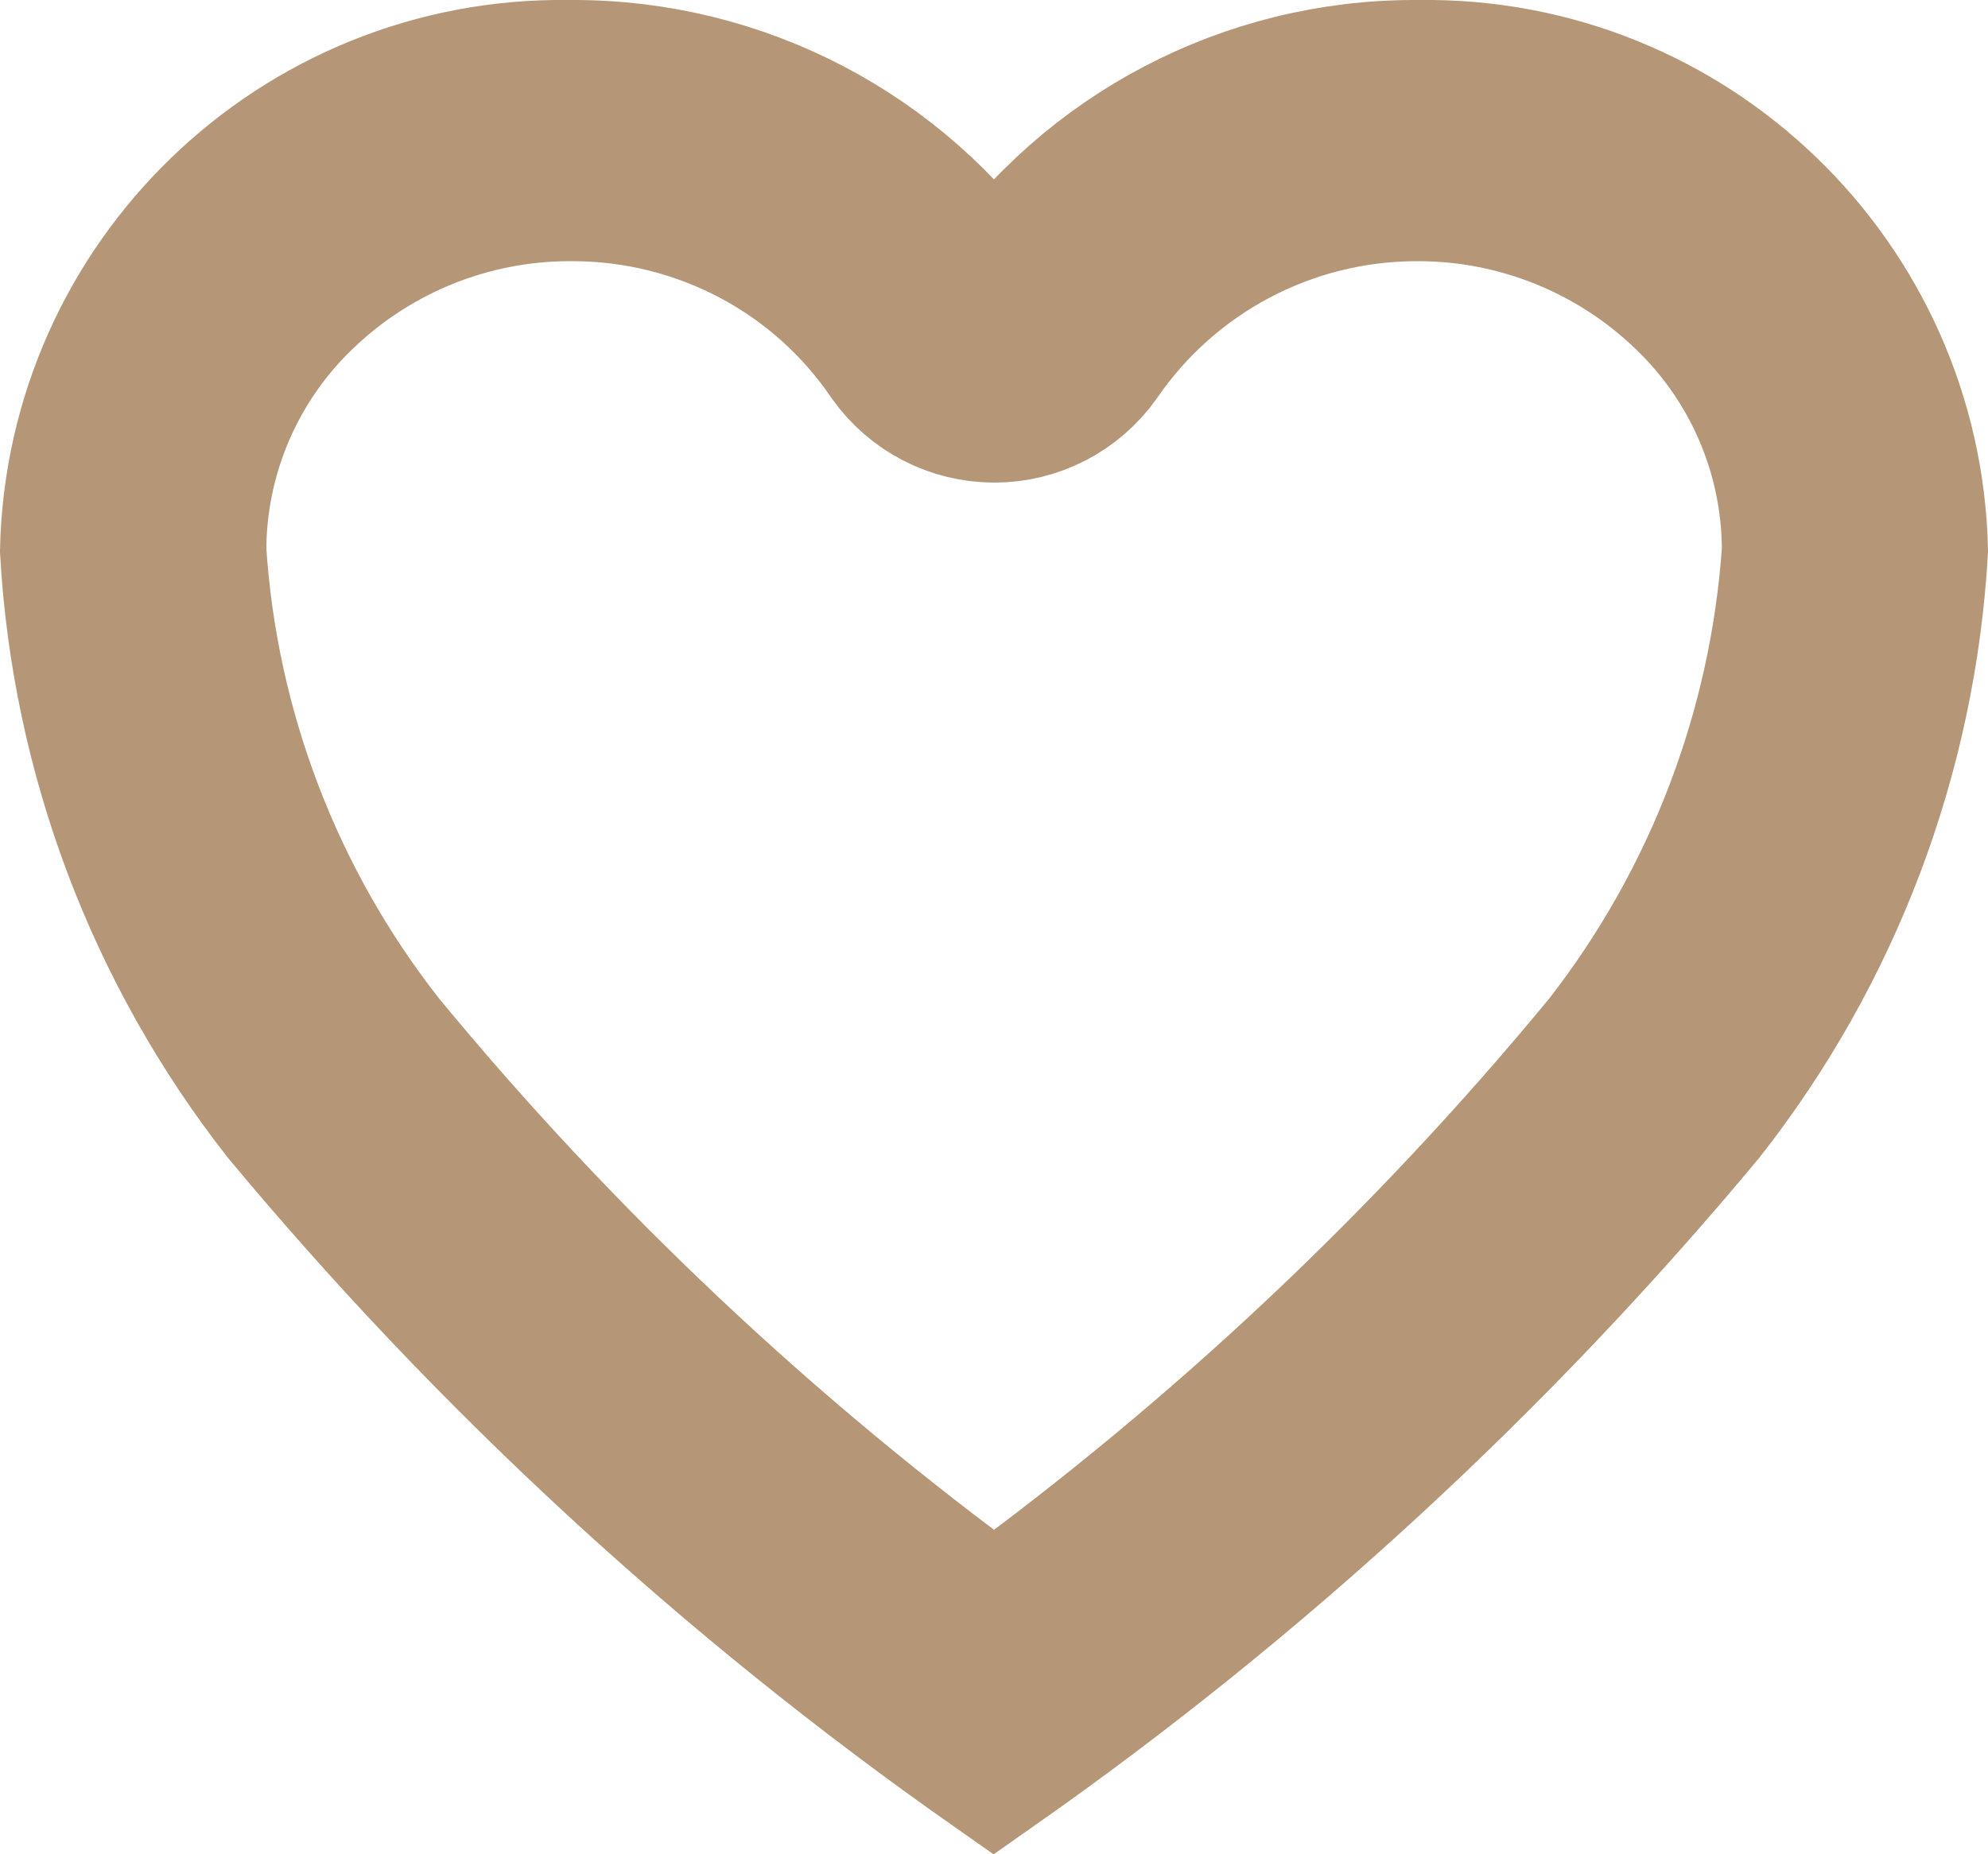
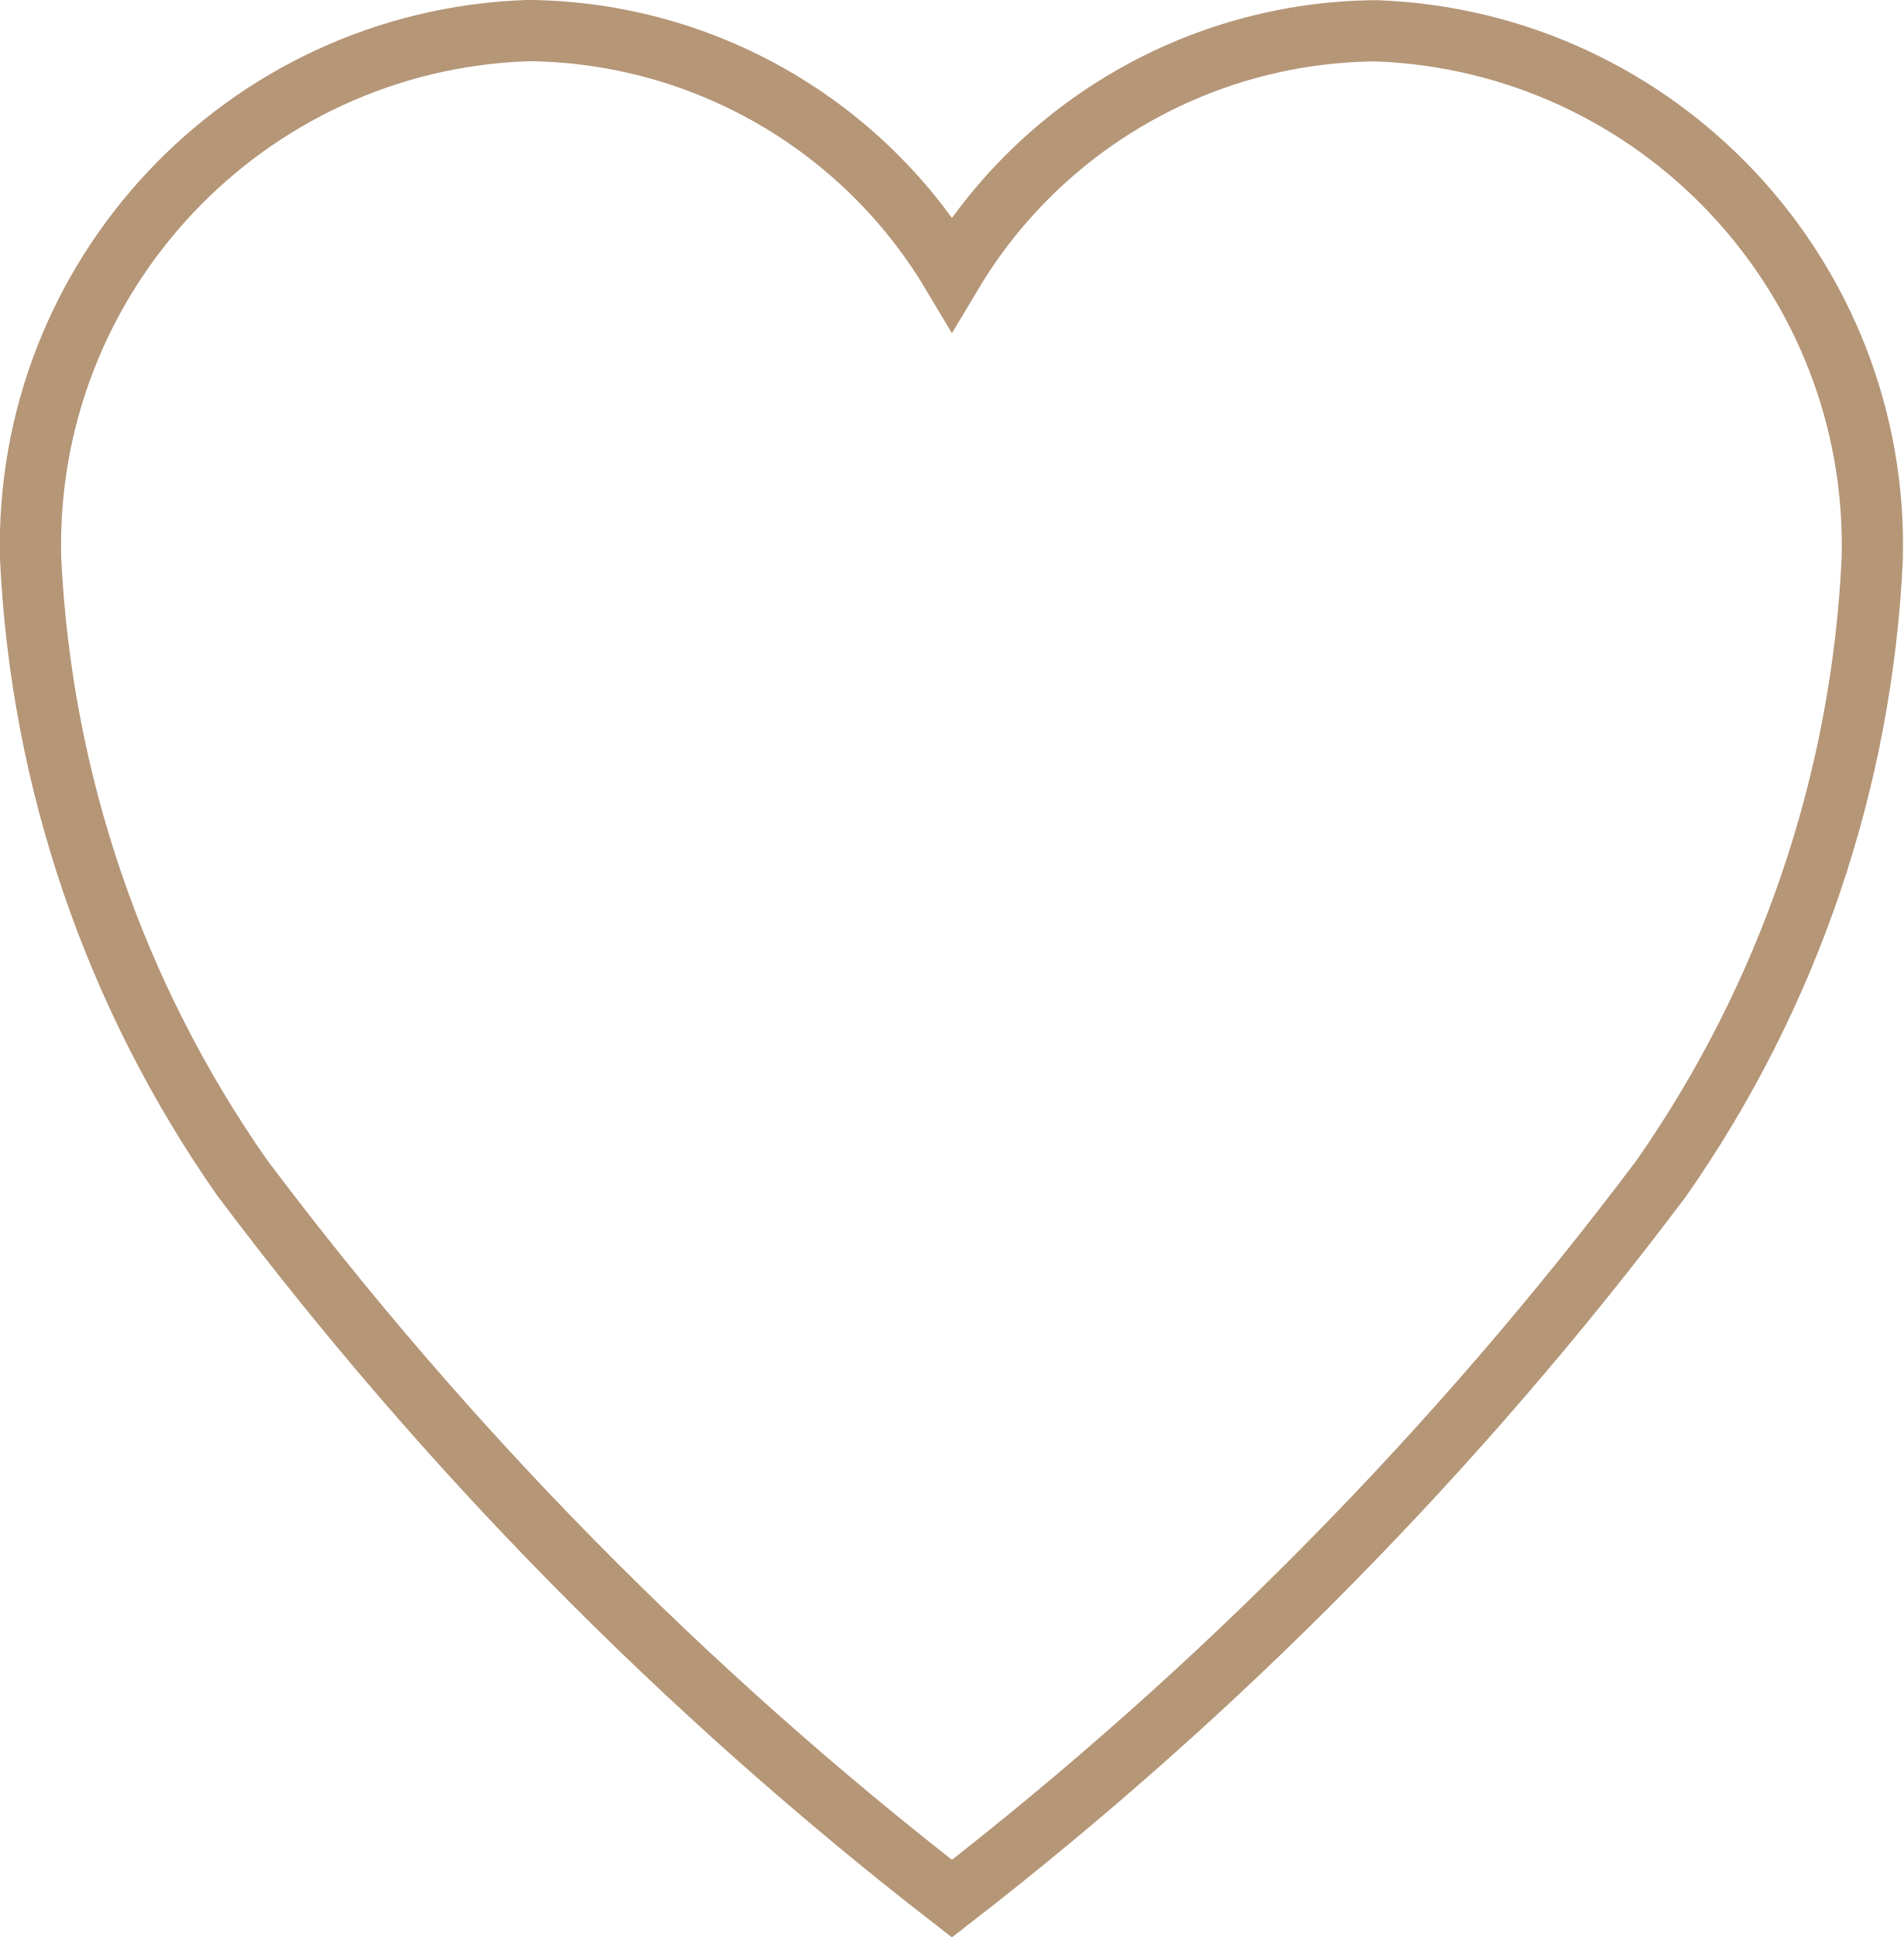
- <svg xmlns="http://www.w3.org/2000/svg" width="9.794" height="9.135" viewBox="0 0 9.794 9.135">
-   <path id="Icon_ionic-ios-heart-empty" data-name="Icon ionic-ios-heart-empty" d="M10.021,3.938H10A2.517,2.517,0,0,0,7.922,5.024,2.517,2.517,0,0,0,5.845,3.938H5.823A2.418,2.418,0,0,0,3.375,6.3,4.947,4.947,0,0,0,4.42,9.073a18.013,18.013,0,0,0,3.5,3.225,18.013,18.013,0,0,0,3.5-3.225A4.947,4.947,0,0,0,12.469,6.3,2.418,2.418,0,0,0,10.021,3.938Zm.909,4.79a16.447,16.447,0,0,1-3.008,2.834A16.471,16.471,0,0,1,4.914,8.726,4.385,4.385,0,0,1,3.987,6.3a1.729,1.729,0,0,1,.538-1.25,1.889,1.889,0,0,1,1.3-.525h.02a1.9,1.9,0,0,1,.9.226,1.878,1.878,0,0,1,.665.6.63.63,0,0,0,1.027,0A1.9,1.9,0,0,1,10,4.525h.02a1.893,1.893,0,0,1,1.3.525,1.724,1.724,0,0,1,.538,1.25A4.441,4.441,0,0,1,10.93,8.728Z" transform="translate(-3.025 -3.588)" fill="none" stroke="#b59677" stroke-width="0.7" />
+ <svg xmlns="http://www.w3.org/2000/svg" width="9.33" height="9.49" viewBox="0 0 9.33 9.49">
+   <path id="Icon_ionic-ios-heart" data-name="Icon ionic-ios-heart" d="M9.974,3.938H9.952A2.442,2.442,0,0,0,7.89,5.127a2.442,2.442,0,0,0-2.062-1.19H5.806A2.524,2.524,0,0,0,3.375,6.523,5.764,5.764,0,0,0,4.413,9.559a18.607,18.607,0,0,0,3.477,3.53,18.607,18.607,0,0,0,3.477-3.53A5.764,5.764,0,0,0,12.4,6.523,2.524,2.524,0,0,0,9.974,3.938Z" transform="translate(-3.225 -3.787)" fill="none" stroke="#b59677" stroke-width="0.3" />
</svg>
